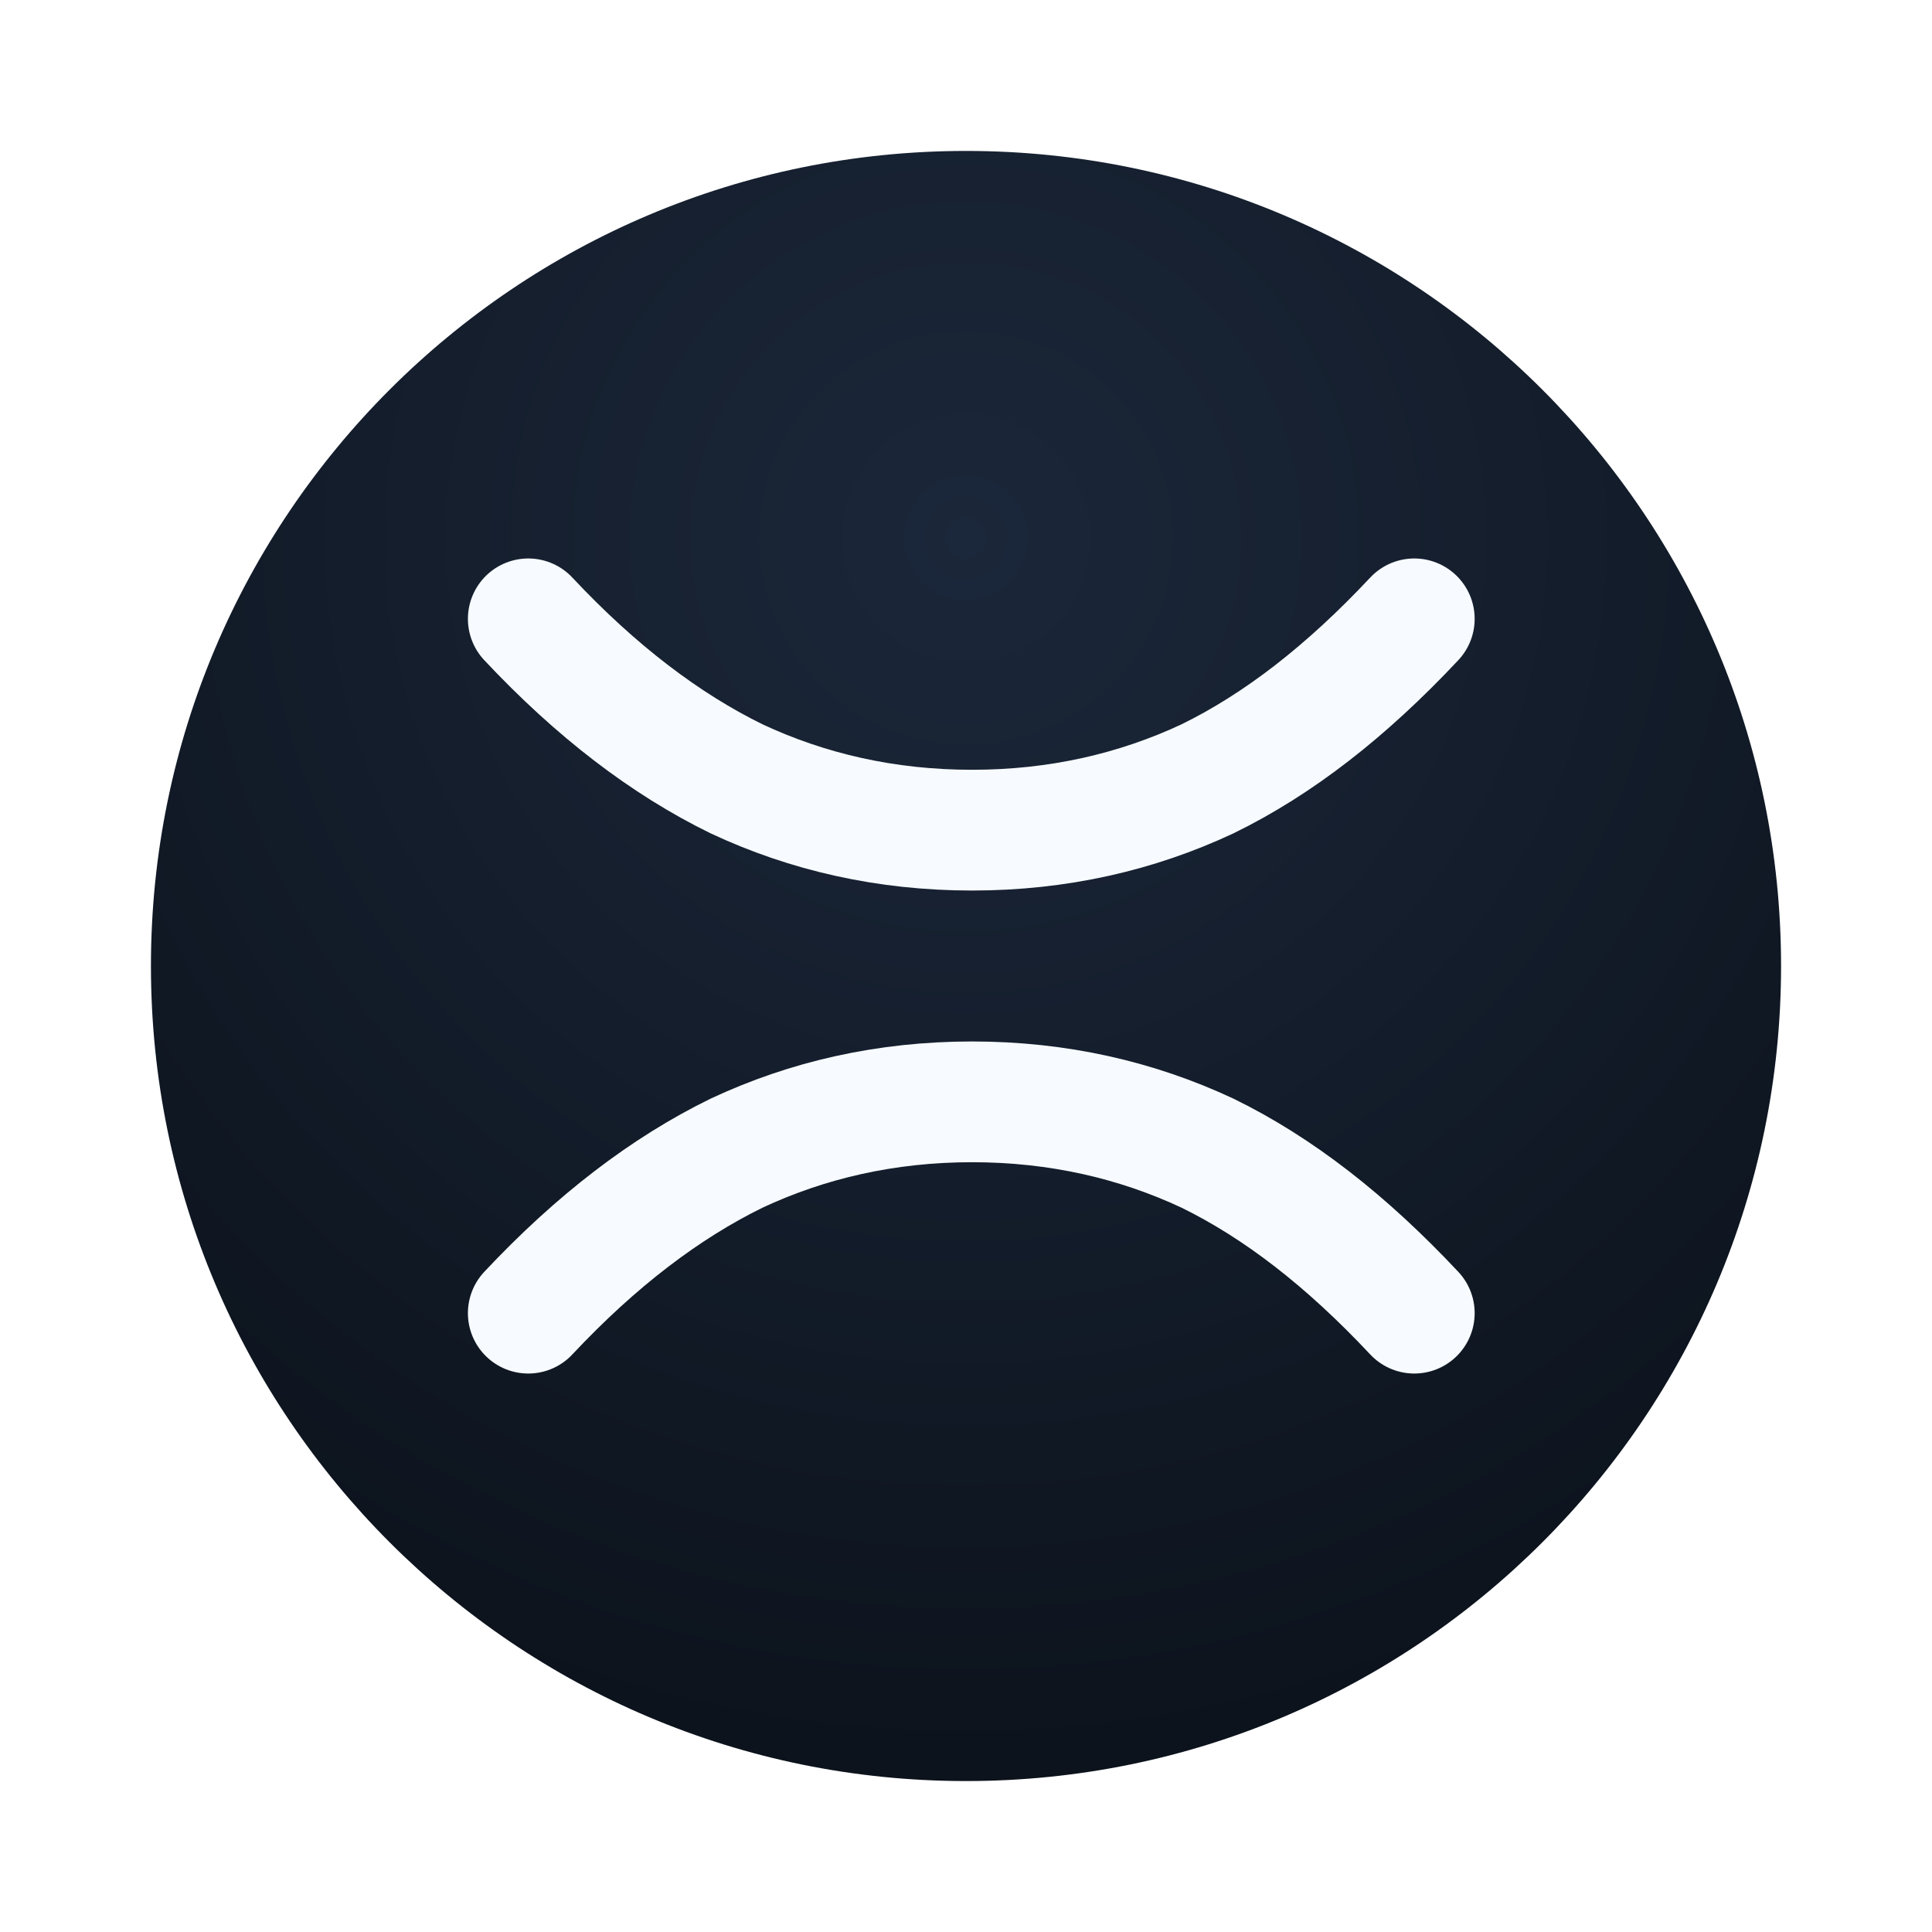
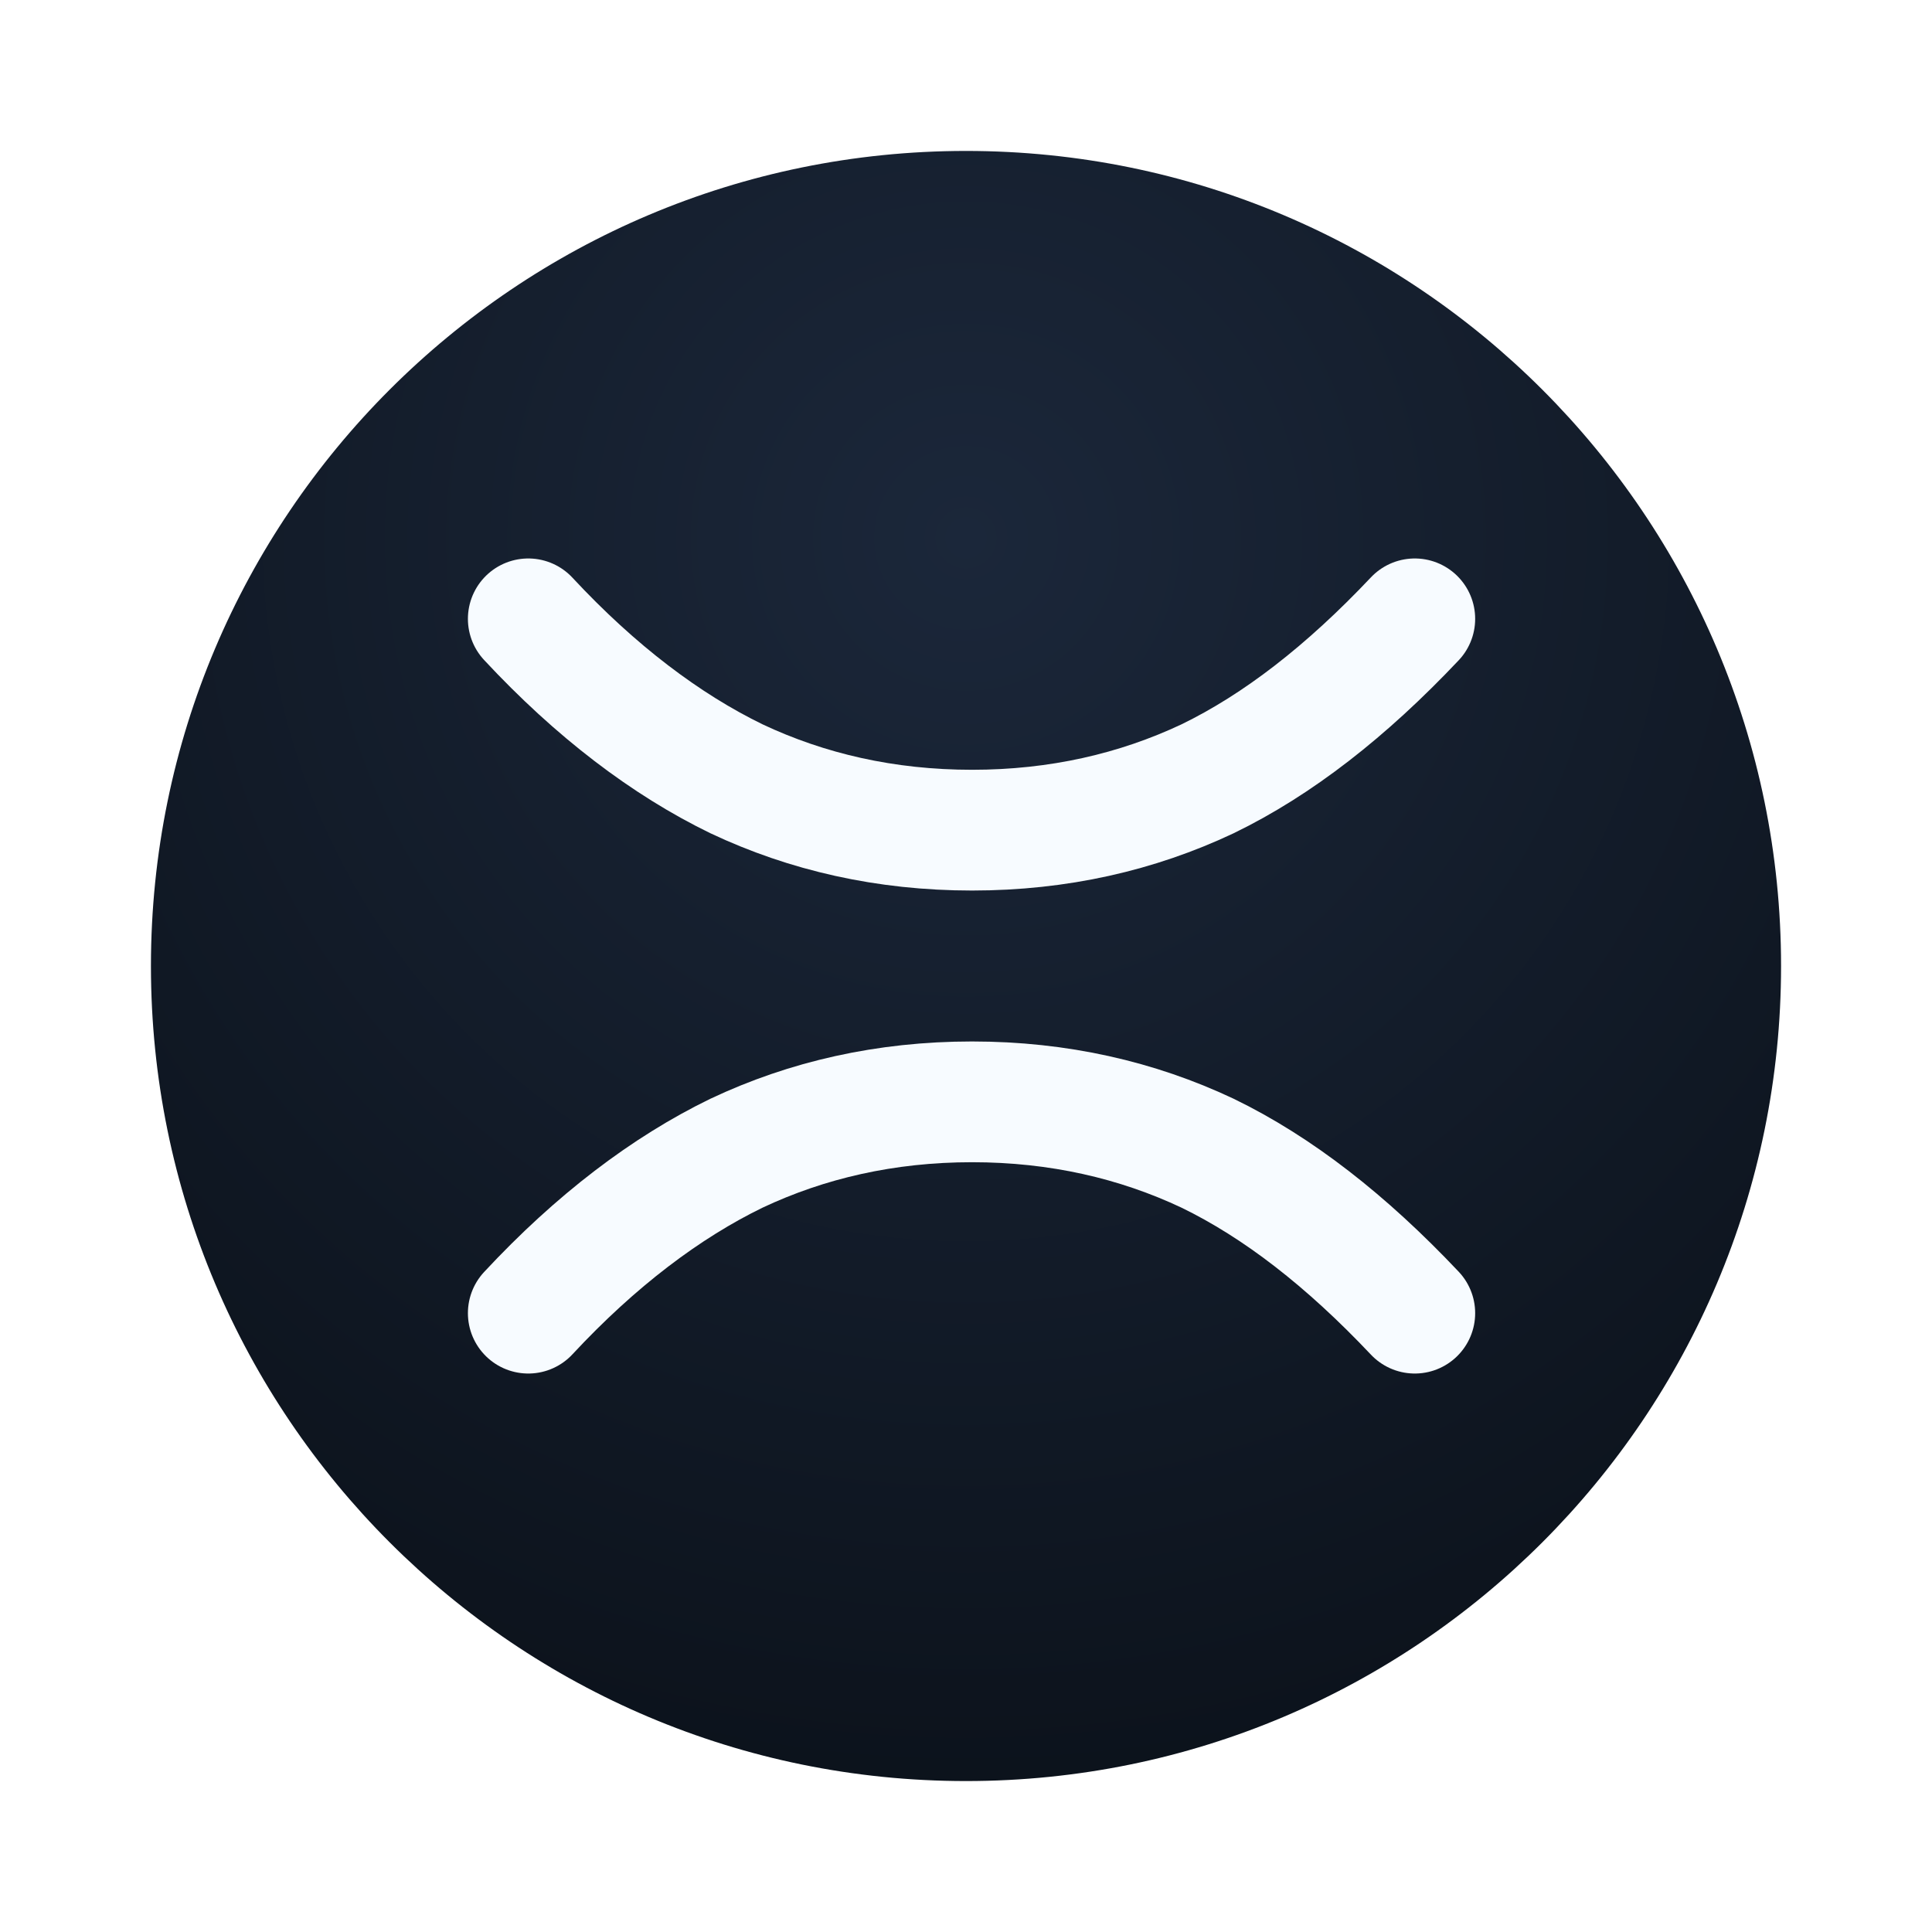
- <svg xmlns="http://www.w3.org/2000/svg" width="128" height="128" viewBox="0 0 128 128" fill="none">
+ <svg xmlns="http://www.w3.org/2000/svg" width="96" height="96" viewBox="0 0 96 96" fill="none">
  <defs>
-     <radialGradient id="bg" cx="0" cy="0" r="1" gradientUnits="userSpaceOnUse" gradientTransform="translate(64 36) rotate(90) scale(92)">
+     <radialGradient id="bg" cx="0" cy="0" r="1" gradientUnits="userSpaceOnUse" gradientTransform="translate(48 27) rotate(90) scale(69)">
      <stop stop-color="#1B273A" />
      <stop offset="1" stop-color="#0A1018" />
    </radialGradient>
-     <linearGradient id="ring" x1="20" y1="16" x2="106" y2="112" gradientUnits="userSpaceOnUse">
+     <linearGradient id="ring" x1="15" y1="12" x2="79.5" y2="84" gradientUnits="userSpaceOnUse">
      <stop stop-color="#8BE3FF" />
      <stop offset="1" stop-color="#4BA9FF" />
    </linearGradient>
  </defs>
-   <circle cx="64" cy="64" r="54" fill="url(#bg)" />
-   <path d="M35 41C39.5 45.8 44.1 49.3 48.8 51.6C53.5 53.8 58.7 55 64.4 55C70.1 55 75.3 53.8 80 51.6C84.7 49.3 89.2 45.8 93.7 41" stroke="#F7FBFF" stroke-width="8" stroke-linecap="round" />
-   <path d="M35 87C39.5 82.2 44.1 78.7 48.8 76.4C53.5 74.2 58.7 73 64.4 73C70.1 73 75.3 74.2 80 76.4C84.7 78.7 89.2 82.2 93.7 87" stroke="#F7FBFF" stroke-width="8" stroke-linecap="round" />
+   <circle cx="48" cy="48" r="40.5" fill="url(#bg)" />
+   <path d="M26.25 30.75C29.6 34.35 33.1 37 36.6 38.7C40.1 40.35 44 41.25 48.3 41.25C52.6 41.25 56.5 40.35 60 38.7C63.5 37 66.9 34.35 70.3 30.75" stroke="#F7FBFF" stroke-width="6" stroke-linecap="round" />
+   <path d="M26.25 65.25C29.6 61.65 33.1 59 36.6 57.3C40.1 55.65 44 54.75 48.3 54.75C52.6 54.75 56.5 55.65 60 57.3C63.5 59 66.9 61.65 70.3 65.25" stroke="#F7FBFF" stroke-width="6" stroke-linecap="round" />
</svg>
